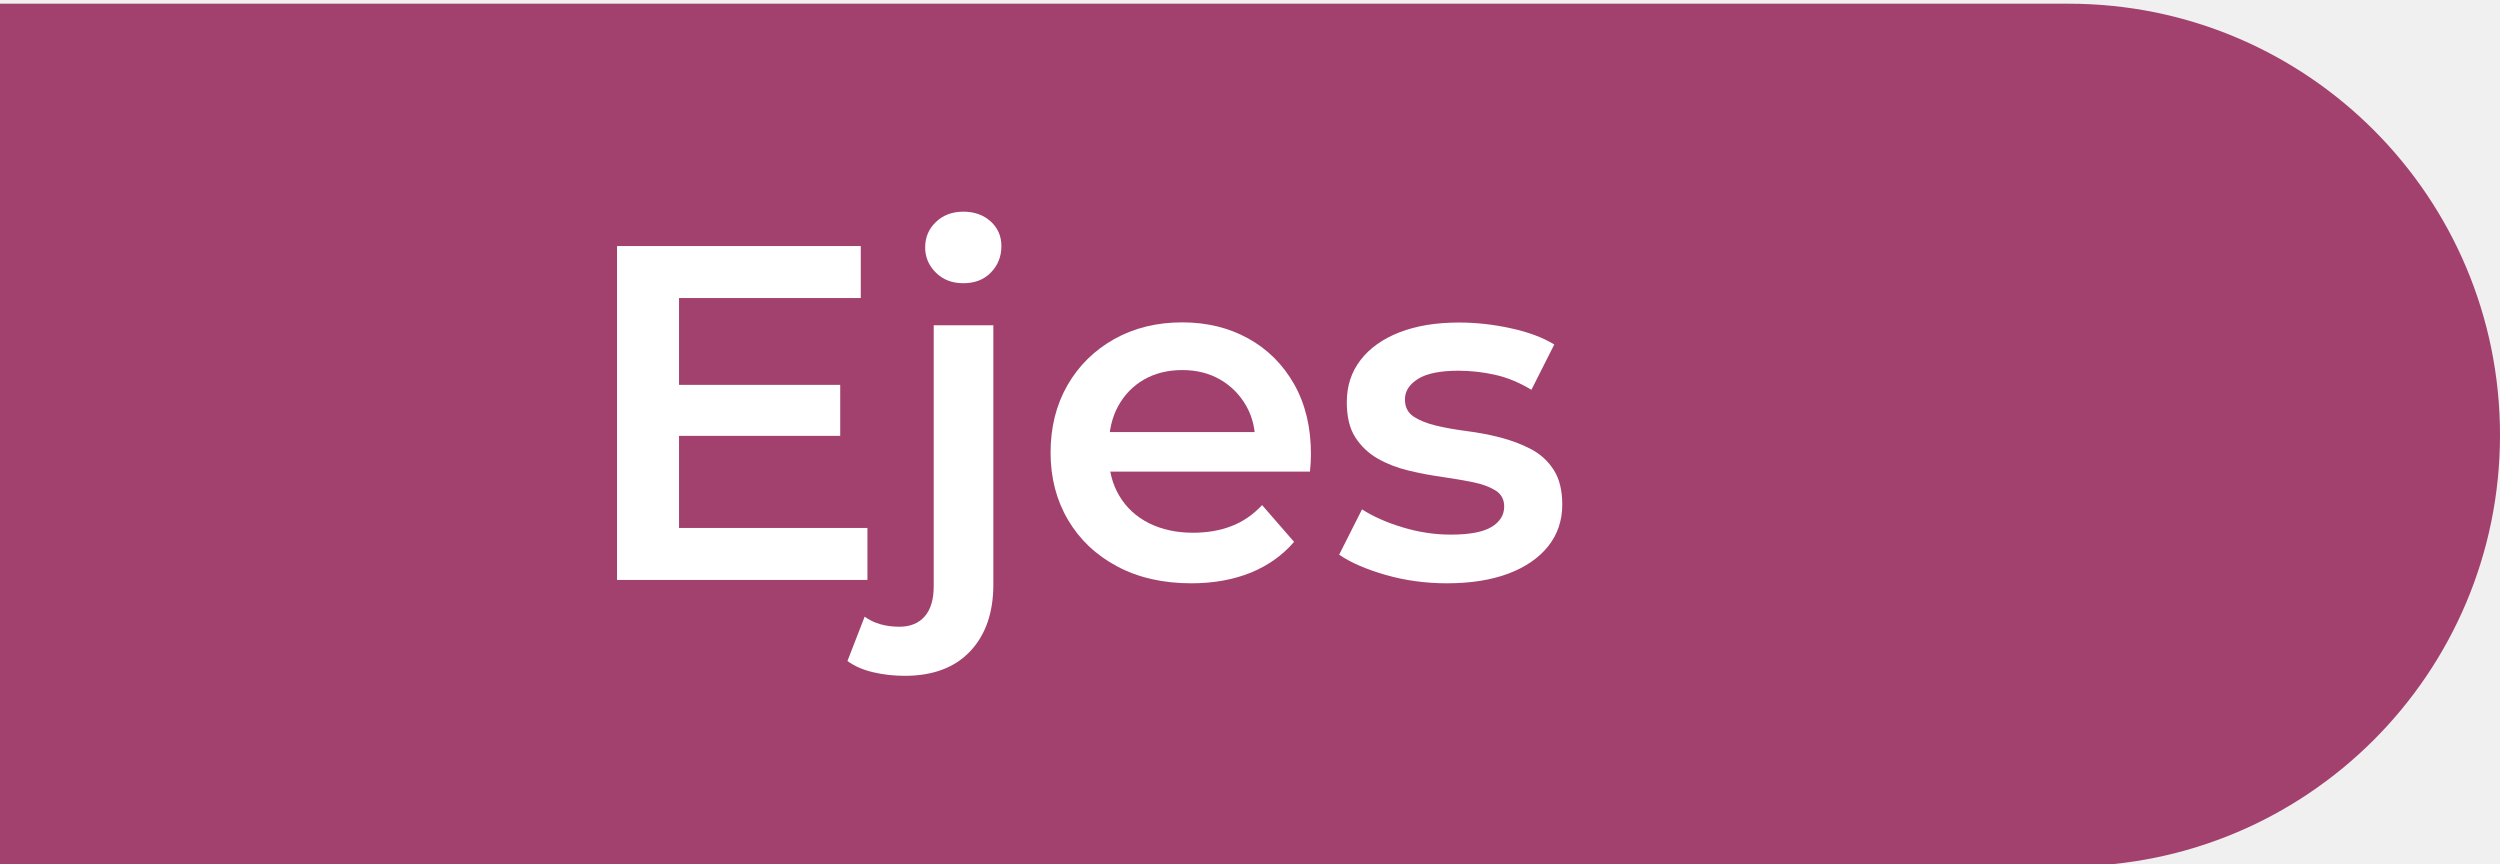
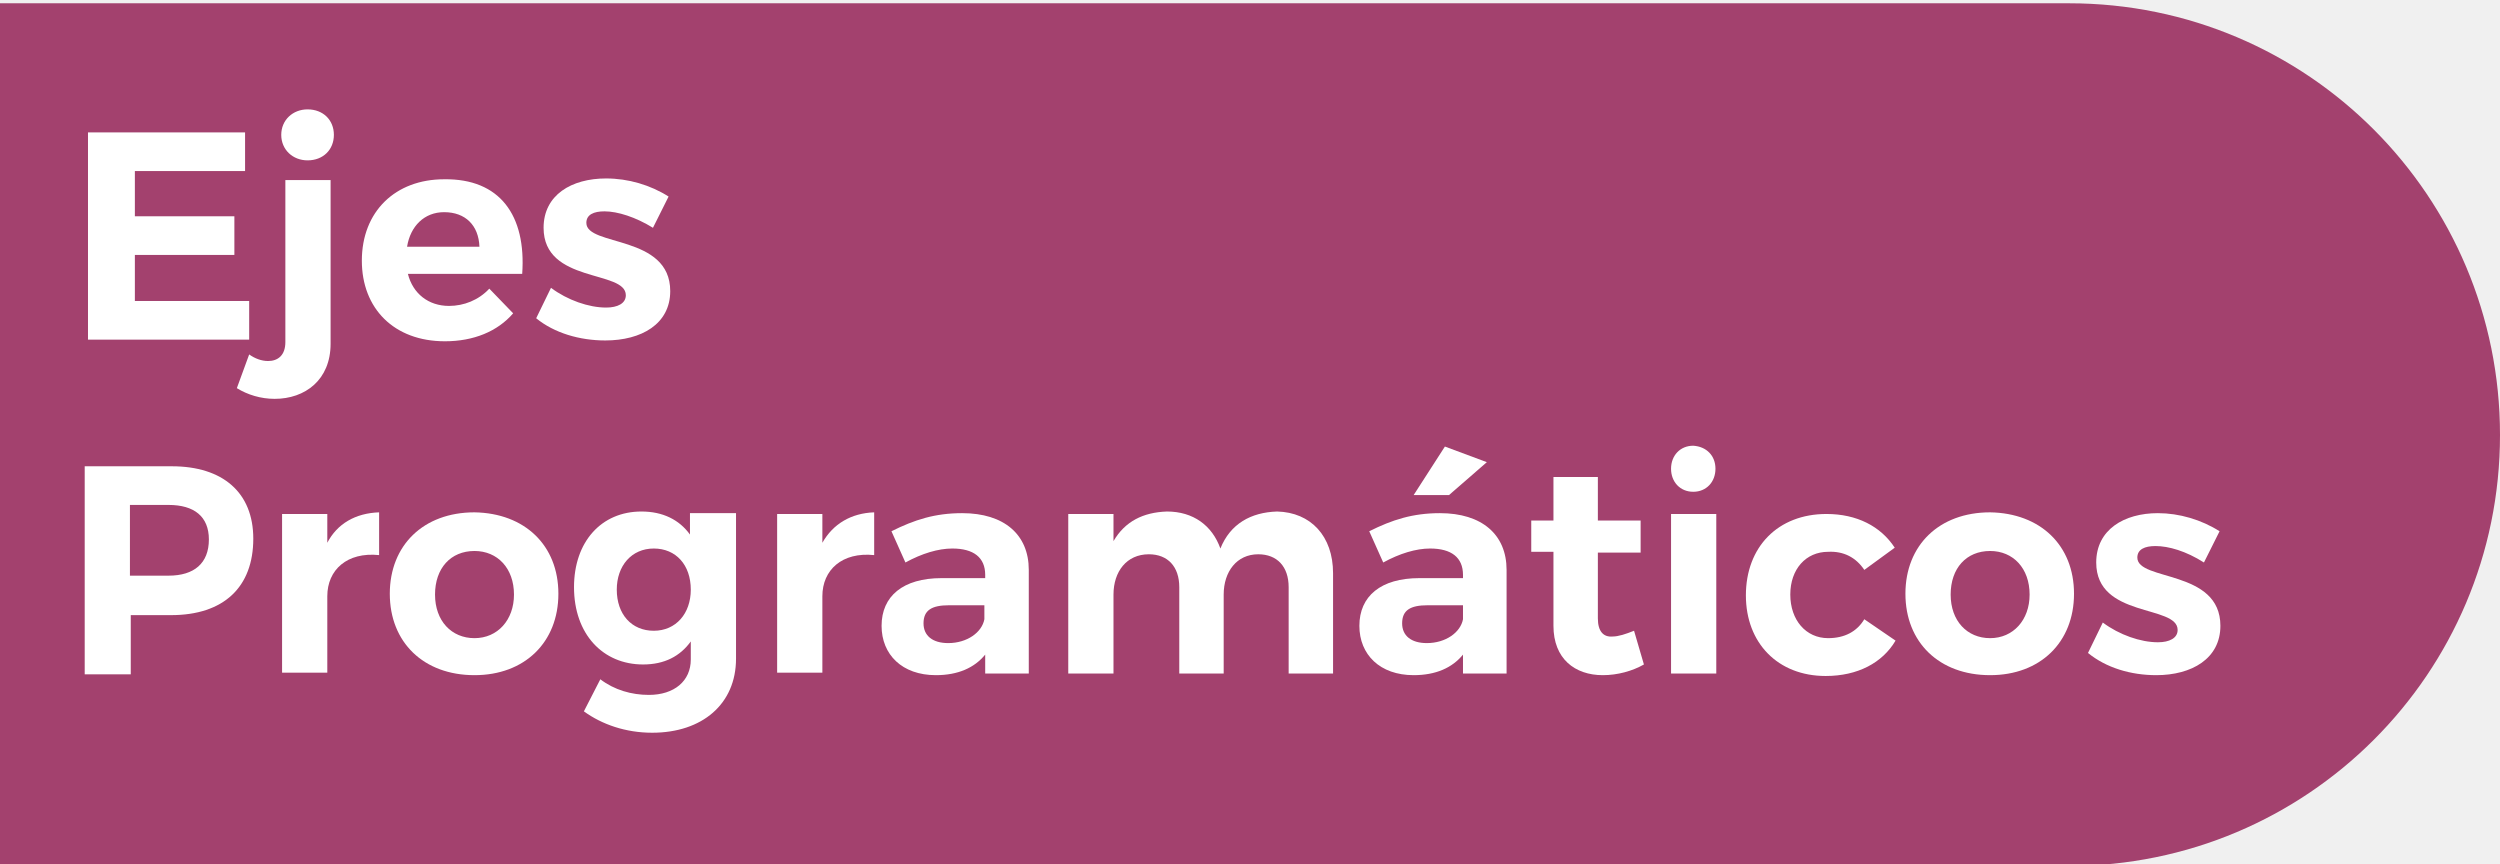
<svg xmlns="http://www.w3.org/2000/svg" version="1.1" id="Capa_1" x="0px" y="0px" viewBox="0 0 304 105" style="enable-background:new 0 0 304 105;" xml:space="preserve">
  <style type="text/css">
	.st0{fill:#A3416E;}
	.st1{fill:#FFFFFF;}
</style>
-   <path class="st0" d="M251.55,105.35H0V0.45l251.55,0C280.52,0.45,304,23.93,304,52.9v0C304,81.87,280.52,105.35,251.55,105.35z" />
+   <path class="st0" d="M251.6,105.3H0V0.4h251.6c29,0,52.4,23.5,52.4,52.5l0,0C304,81.9,280.5,105.3,251.6,105.3z" />
  <g>
-     <g>
-       <path class="st1" d="M82.57,64.2h22.91v6.32H75.03v-40.6h29.64v6.32h-22.1V64.2z M81.99,46.8h20.18V53H81.99V46.8z" />
-       <path class="st1" d="M110.01,82.18c-1.35,0-2.64-0.15-3.86-0.44s-2.25-0.74-3.1-1.36l2.09-5.39c1.12,0.81,2.53,1.22,4.23,1.22    c1.31,0,2.34-0.42,3.07-1.25c0.73-0.83,1.1-2.06,1.1-3.68V39.55h7.25V71.1c0,3.4-0.94,6.1-2.81,8.09    C116.1,81.18,113.45,82.18,110.01,82.18z M117.14,34.44c-1.35,0-2.46-0.42-3.33-1.28s-1.31-1.88-1.31-3.07    c0-1.24,0.44-2.27,1.31-3.1c0.87-0.83,1.98-1.25,3.33-1.25c1.35,0,2.46,0.4,3.33,1.19c0.87,0.79,1.3,1.79,1.3,2.99    c0,1.28-0.43,2.35-1.28,3.22C119.65,34.01,118.53,34.44,117.14,34.44z" />
-       <path class="st1" d="M144.86,70.93c-3.44,0-6.45-0.69-9.02-2.06c-2.57-1.37-4.56-3.26-5.97-5.65c-1.41-2.4-2.12-5.12-2.12-8.18    c0-3.09,0.69-5.83,2.06-8.21c1.37-2.38,3.27-4.24,5.68-5.6c2.42-1.35,5.17-2.03,8.26-2.03c3.02,0,5.7,0.66,8.06,1.97    c2.36,1.31,4.21,3.17,5.57,5.57c1.35,2.4,2.03,5.22,2.03,8.47c0,0.31-0.01,0.66-0.03,1.04s-0.05,0.75-0.09,1.1H133.5v-4.81h21.98    l-2.84,1.51c0.04-1.78-0.33-3.34-1.1-4.7c-0.77-1.35-1.83-2.42-3.16-3.19c-1.33-0.77-2.87-1.16-4.61-1.16    c-1.78,0-3.33,0.39-4.67,1.16c-1.33,0.77-2.38,1.85-3.13,3.22c-0.75,1.37-1.13,2.99-1.13,4.84v1.16c0,1.86,0.42,3.5,1.28,4.93    c0.85,1.43,2.05,2.53,3.6,3.31c1.55,0.77,3.32,1.16,5.34,1.16c1.74,0,3.31-0.27,4.7-0.81c1.39-0.54,2.63-1.39,3.71-2.55l3.89,4.47    c-1.39,1.62-3.14,2.87-5.25,3.74C149.98,70.49,147.57,70.93,144.86,70.93z" />
-       <path class="st1" d="M175.95,70.93c-2.59,0-5.08-0.34-7.45-1.02c-2.38-0.68-4.26-1.5-5.66-2.46l2.78-5.51    c1.39,0.89,3.05,1.62,4.99,2.2c1.93,0.58,3.87,0.87,5.8,0.87c2.28,0,3.93-0.31,4.96-0.93c1.02-0.62,1.54-1.45,1.54-2.49    c0-0.85-0.35-1.5-1.04-1.94c-0.7-0.44-1.61-0.78-2.73-1.01c-1.12-0.23-2.37-0.44-3.74-0.64c-1.37-0.19-2.75-0.45-4.12-0.78    c-1.37-0.33-2.62-0.81-3.74-1.45c-1.12-0.64-2.03-1.5-2.73-2.58c-0.7-1.08-1.04-2.51-1.04-4.29c0-1.97,0.56-3.68,1.68-5.13    c1.12-1.45,2.7-2.57,4.73-3.36c2.03-0.79,4.44-1.19,7.22-1.19c2.09,0,4.19,0.23,6.32,0.7c2.13,0.46,3.89,1.12,5.28,1.97    l-2.78,5.51c-1.47-0.89-2.95-1.5-4.44-1.83c-1.49-0.33-2.97-0.49-4.44-0.49c-2.2,0-3.84,0.33-4.9,0.99    c-1.06,0.66-1.6,1.49-1.6,2.49c0,0.93,0.35,1.62,1.04,2.09c0.7,0.46,1.6,0.83,2.73,1.1c1.12,0.27,2.37,0.49,3.74,0.67    c1.37,0.17,2.73,0.43,4.09,0.78c1.35,0.35,2.6,0.82,3.74,1.42c1.14,0.6,2.06,1.44,2.75,2.52c0.7,1.08,1.04,2.49,1.04,4.23    c0,1.93-0.57,3.62-1.71,5.05c-1.14,1.43-2.75,2.54-4.84,3.33C181.34,70.53,178.85,70.93,175.95,70.93z" />
-     </g>
+     <path class="st1" d="M30.8,65.5c0,5.9-3.6,9.3-10,9.3h-4.9v7.2h-5.6V56.7h10.6C27.1,56.7,30.8,59.9,30.8,65.5z M25.4,65.6   c0-2.8-1.8-4.2-4.9-4.2h-4.7V70h4.7C23.6,70,25.4,68.5,25.4,65.6z" />
+     <path class="st1" d="M46.1,62.3v5.2c-3.9-0.4-6.3,1.8-6.3,5v9.3h-5.5V62.5h5.5V66C41,63.7,43.2,62.4,46.1,62.3z" />
+     <path class="st1" d="M67.9,72.2c0,5.9-4.1,9.9-10.2,9.9c-6.2,0-10.3-4-10.3-9.9c0-5.9,4.1-9.9,10.3-9.9   C63.8,62.4,67.9,66.3,67.9,72.2z M52.9,72.3c0,3.2,2,5.3,4.8,5.3c2.8,0,4.8-2.2,4.8-5.3c0-3.2-2-5.3-4.8-5.3   C54.8,67,52.9,69.1,52.9,72.3z" />
+     <path class="st1" d="M89.5,62.5v17.6c0,5.5-4.1,9-10.2,9c-3.2,0-6.1-1-8.3-2.6l2-3.9c1.7,1.3,3.8,1.9,5.9,1.9   c3.1,0,5.1-1.7,5.1-4.3v-2.2c-1.3,1.8-3.2,2.8-5.8,2.8c-4.9,0-8.4-3.7-8.4-9.4c0-5.5,3.3-9.2,8.2-9.2c2.6,0,4.6,1,5.9,2.8v-2.6   H89.5z M84,71.7c0-3-1.8-5-4.5-5c-2.7,0-4.5,2.1-4.5,5c0,3,1.8,5,4.5,5C82.2,76.7,84,74.6,84,71.7z" />
+     <path class="st1" d="M106.3,62.3v5.2c-3.9-0.4-6.3,1.8-6.3,5v9.3h-5.5V62.5h5.5V66C101.3,63.7,103.5,62.4,106.3,62.3z" />
+     <path class="st1" d="M119.8,81.9v-2.3c-1.3,1.6-3.3,2.5-6,2.5c-4.1,0-6.6-2.5-6.6-6c0-3.6,2.6-5.8,7.3-5.8h5.3v-0.4   c0-2.1-1.4-3.2-4-3.2c-1.7,0-3.7,0.6-5.7,1.7l-1.7-3.8c2.8-1.4,5.3-2.2,8.6-2.2c5.1,0,8.1,2.6,8.1,6.9l0,12.6H119.8z M119.7,75.3   v-1.7h-4.3c-2.1,0-3.1,0.6-3.1,2.2c0,1.5,1.1,2.4,3,2.4C117.6,78.2,119.4,76.9,119.7,75.3z" />
+     <path class="st1" d="M162.1,69.7v12.2h-5.4V71.4c0-2.5-1.4-4-3.7-4c-2.6,0-4.2,2.1-4.2,4.9v9.6h-5.4V71.4c0-2.5-1.4-4-3.7-4   c-2.7,0-4.3,2.1-4.3,4.9v9.6h-5.5V62.5h5.5v3.3c1.4-2.4,3.6-3.5,6.5-3.6c3.2,0,5.5,1.7,6.5,4.5c1.2-3,3.7-4.4,6.9-4.5   C159.4,62.3,162.1,65.2,162.1,69.7z" />
+     <path class="st1" d="M177.9,81.9v-2.3c-1.3,1.6-3.3,2.5-6,2.5c-4.1,0-6.6-2.5-6.6-6c0-3.6,2.6-5.8,7.3-5.8h5.3v-0.4   c0-2.1-1.4-3.2-4-3.2c-1.7,0-3.7,0.6-5.7,1.7l-1.7-3.8c2.8-1.4,5.3-2.2,8.6-2.2c5.1,0,8.1,2.6,8.1,6.9l0,12.6H177.9z M177.9,75.3   v-1.7h-4.3c-2.1,0-3.1,0.6-3.1,2.2c0,1.5,1.1,2.4,3,2.4C175.8,78.2,177.6,76.9,177.9,75.3z M176.2,60.2h-4.3l3.8-5.9l5.1,1.9   L176.2,60.2z" />
+     <path class="st1" d="M199.9,80.8c-1.4,0.8-3.2,1.3-5,1.3c-3.4,0-6-2-6-6v-9h-2.7v-3.8h2.7v-5.3h5.4v5.3h5.2v3.9h-5.2v8   c0,1.6,0.7,2.3,1.8,2.2c0.7,0,1.6-0.3,2.6-0.7L199.9,80.8z" />
+     <path class="st1" d="M208.7,62.5v19.4h-5.5V62.5H208.7z M208.6,57c0,1.6-1.1,2.8-2.7,2.8c-1.6,0-2.7-1.2-2.7-2.8   c0-1.6,1.1-2.8,2.7-2.8C207.5,54.3,208.6,55.4,208.6,57z" />
+     <path class="st1" d="M222.3,67.1c-2.7,0-4.6,2.1-4.6,5.2c0,3.1,1.9,5.3,4.6,5.3c2,0,3.5-0.8,4.4-2.3l3.8,2.6   c-1.6,2.7-4.6,4.3-8.5,4.3c-5.8,0-9.7-4-9.7-9.8c0-5.9,3.9-9.9,9.8-9.9c3.7,0,6.6,1.5,8.3,4.1l-3.7,2.7   C225.7,67.8,224.2,67,222.3,67.1z" />
+     <path class="st1" d="M252.2,72.2c0,5.9-4.1,9.9-10.2,9.9c-6.2,0-10.3-4-10.3-9.9c0-5.9,4.1-9.9,10.3-9.9   C248.1,62.4,252.2,66.3,252.2,72.2z M237.2,72.3c0,3.2,2,5.3,4.8,5.3c2.8,0,4.8-2.2,4.8-5.3c0-3.2-2-5.3-4.8-5.3   C239.1,67,237.2,69.1,237.2,72.3z" />
+     <path class="st1" d="M262.1,66.4c-1.3,0-2.2,0.4-2.2,1.4c0,2.9,10.1,1.4,10.1,8.3c0,4-3.5,6-7.8,6c-3.1,0-6.1-0.9-8.3-2.7l1.8-3.7   c2,1.5,4.6,2.4,6.7,2.4c1.4,0,2.4-0.5,2.4-1.5c0-3.1-9.9-1.4-9.9-8.2c0-4,3.4-6,7.5-6c2.6,0,5.3,0.8,7.5,2.2l-1.9,3.8   C265.8,67,263.7,66.4,262.1,66.4z" />
+   </g>
+   <g>
+     <path class="st1" d="M29.8,16.1v4.7H16.4v5.5h12.1V31H16.4v5.6h13.9v4.7H10.7V16.1H29.8z" />
+     <path class="st1" d="M33.4,48.5c-1.7,0-3.3-0.5-4.6-1.3l1.5-4.1c0.7,0.5,1.5,0.8,2.3,0.8c1.2,0,2.1-0.7,2.1-2.3V21.9h5.5v19.9   C40.2,46.2,37.1,48.5,33.4,48.5z M40.6,16.4c0,1.8-1.3,3.1-3.2,3.1c-1.8,0-3.2-1.3-3.2-3.1c0-1.8,1.4-3.1,3.2-3.1   C39.3,13.3,40.6,14.6,40.6,16.4z" />
+     <path class="st1" d="M63.5,33.3H49.6c0.6,2.4,2.5,3.9,5,3.9c1.8,0,3.6-0.7,4.9-2.1l2.9,3c-1.9,2.2-4.8,3.4-8.3,3.4   c-6.2,0-10.1-4-10.1-9.8c0-6,4.1-9.9,10-9.9C60.8,21.7,64,26.2,63.5,33.3z M58.3,30c-0.1-2.6-1.7-4.2-4.3-4.2   c-2.4,0-4.1,1.7-4.5,4.2H58.3z" />
+     <path class="st1" d="M73.5,25.7c-1.3,0-2.2,0.4-2.2,1.4c0,2.9,10.2,1.4,10.2,8.3c0,4-3.5,6-7.9,6c-3.1,0-6.2-0.9-8.4-2.7L67,35   c2,1.5,4.6,2.4,6.7,2.4c1.4,0,2.4-0.5,2.4-1.5c0-3.1-10-1.4-10-8.2c0-4,3.4-6,7.6-6c2.7,0,5.4,0.8,7.6,2.2l-1.9,3.8   C77.3,26.4,75.1,25.7,73.5,25.7z" />
  </g>
</svg>
